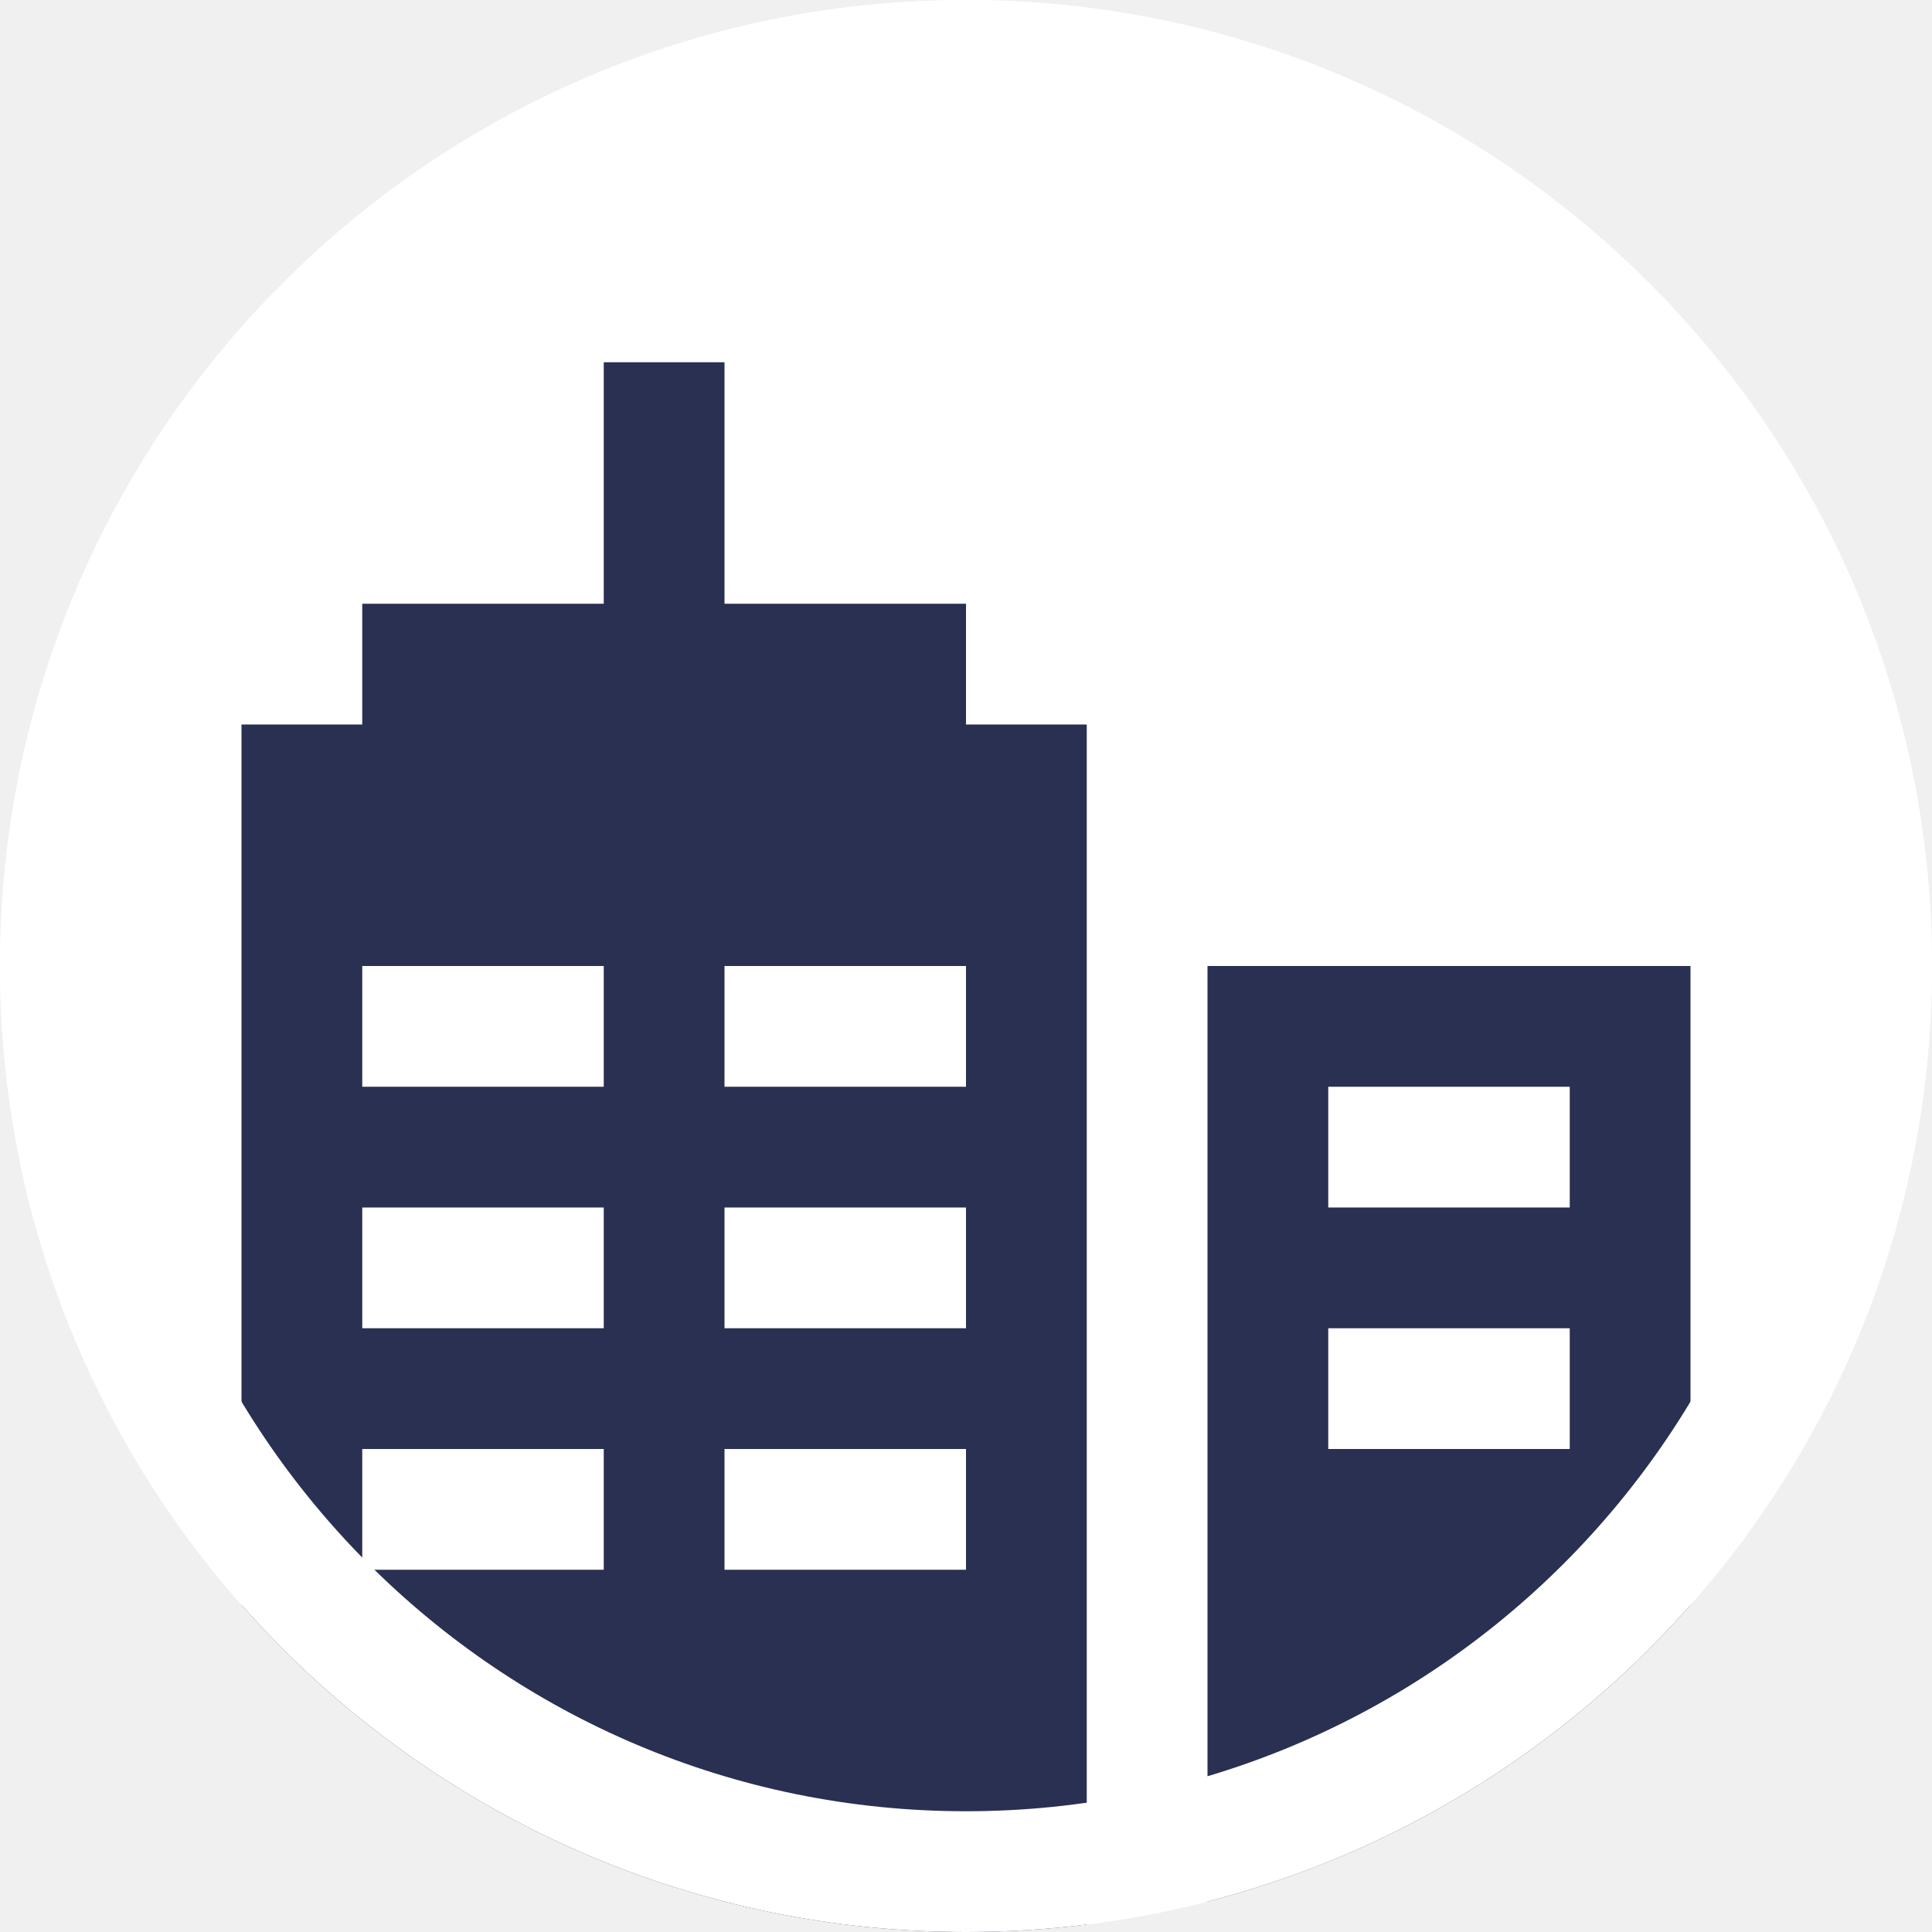
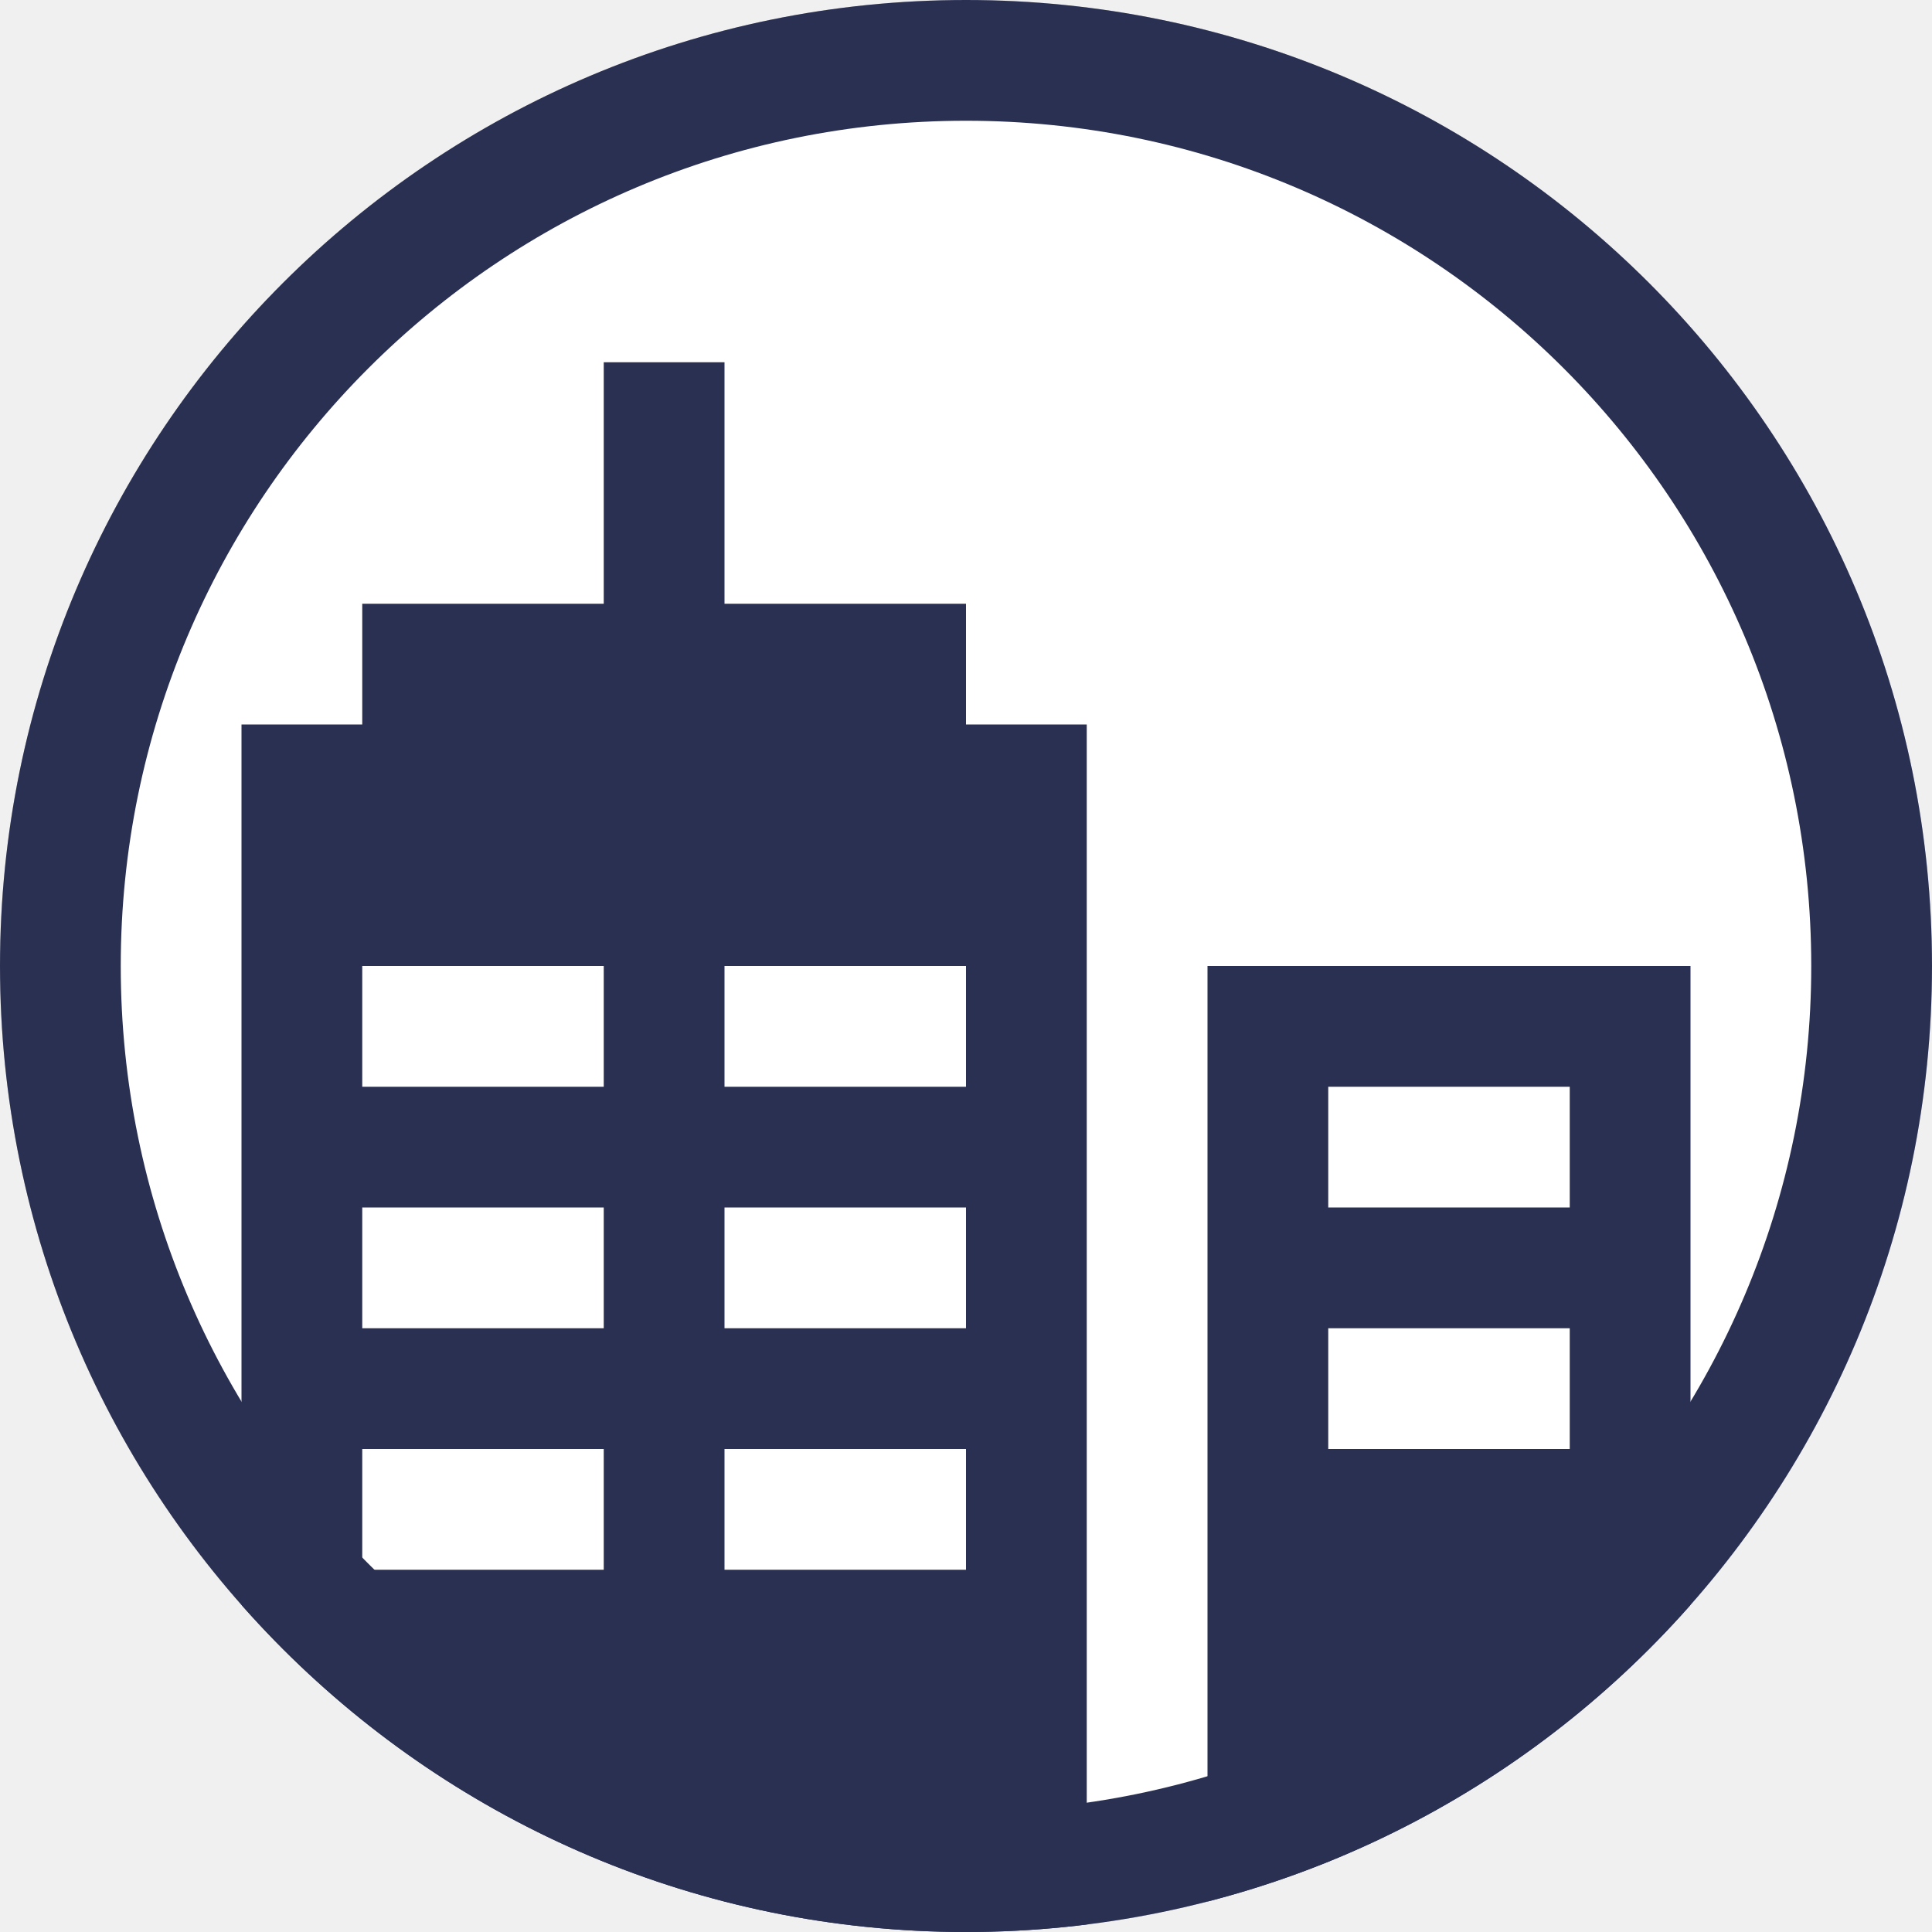
<svg xmlns="http://www.w3.org/2000/svg" xmlns:xlink="http://www.w3.org/1999/xlink" width="16" height="16" viewBox="0 0 16 16">
  <defs>
    <circle id="a" cx="8" cy="8" r="8" />
    <path d="M0 0h4v9H0V0zm1 1v1h2V1H1zm0 2v1h2V3H1z" id="c" />
    <path d="M4 2h2v1h1v11H0V3h1V2h2V0h1v2zM1 5v1h2V5H1zm3 0v1h2V5H4zM1 7v1h2V7H1zm3 0v1h2V7H4zM1 9v1h2V9H1zm3 0v1h2V9H4z" id="d" />
  </defs>
  <g fill="none" fill-rule="evenodd">
    <mask id="b" fill="#fff">
      <use xlink:href="#a" />
    </mask>
-     <use fill="#FFF" fill-rule="nonzero" xlink:href="#a" />
+     <use fill="#2A3052" fill-rule="nonzero" xlink:href="#a" />
    <g mask="url(#b)" fill-rule="nonzero">
      <circle fill="#FFF" cx="8" cy="8" r="8" />
      <use fill="#2A3052" xlink:href="#c" transform="translate(10 8)" />
      <use fill="#2A3052" xlink:href="#d" transform="translate(2 3)" />
-       <path d="M8 15A7 7 0 1 0 8 1a7 7 0 0 0 0 14zm0 1A8 8 0 1 1 8 0a8 8 0 0 1 0 16z" fill="#FFF" />
+       <path d="M8 15A7 7 0 1 0 8 1a7 7 0 0 0 0 14zm0 1A8 8 0 1 1 8 0a8 8 0 0 1 0 16z" fill="#2A3052" />
    </g>
  </g>
</svg>
